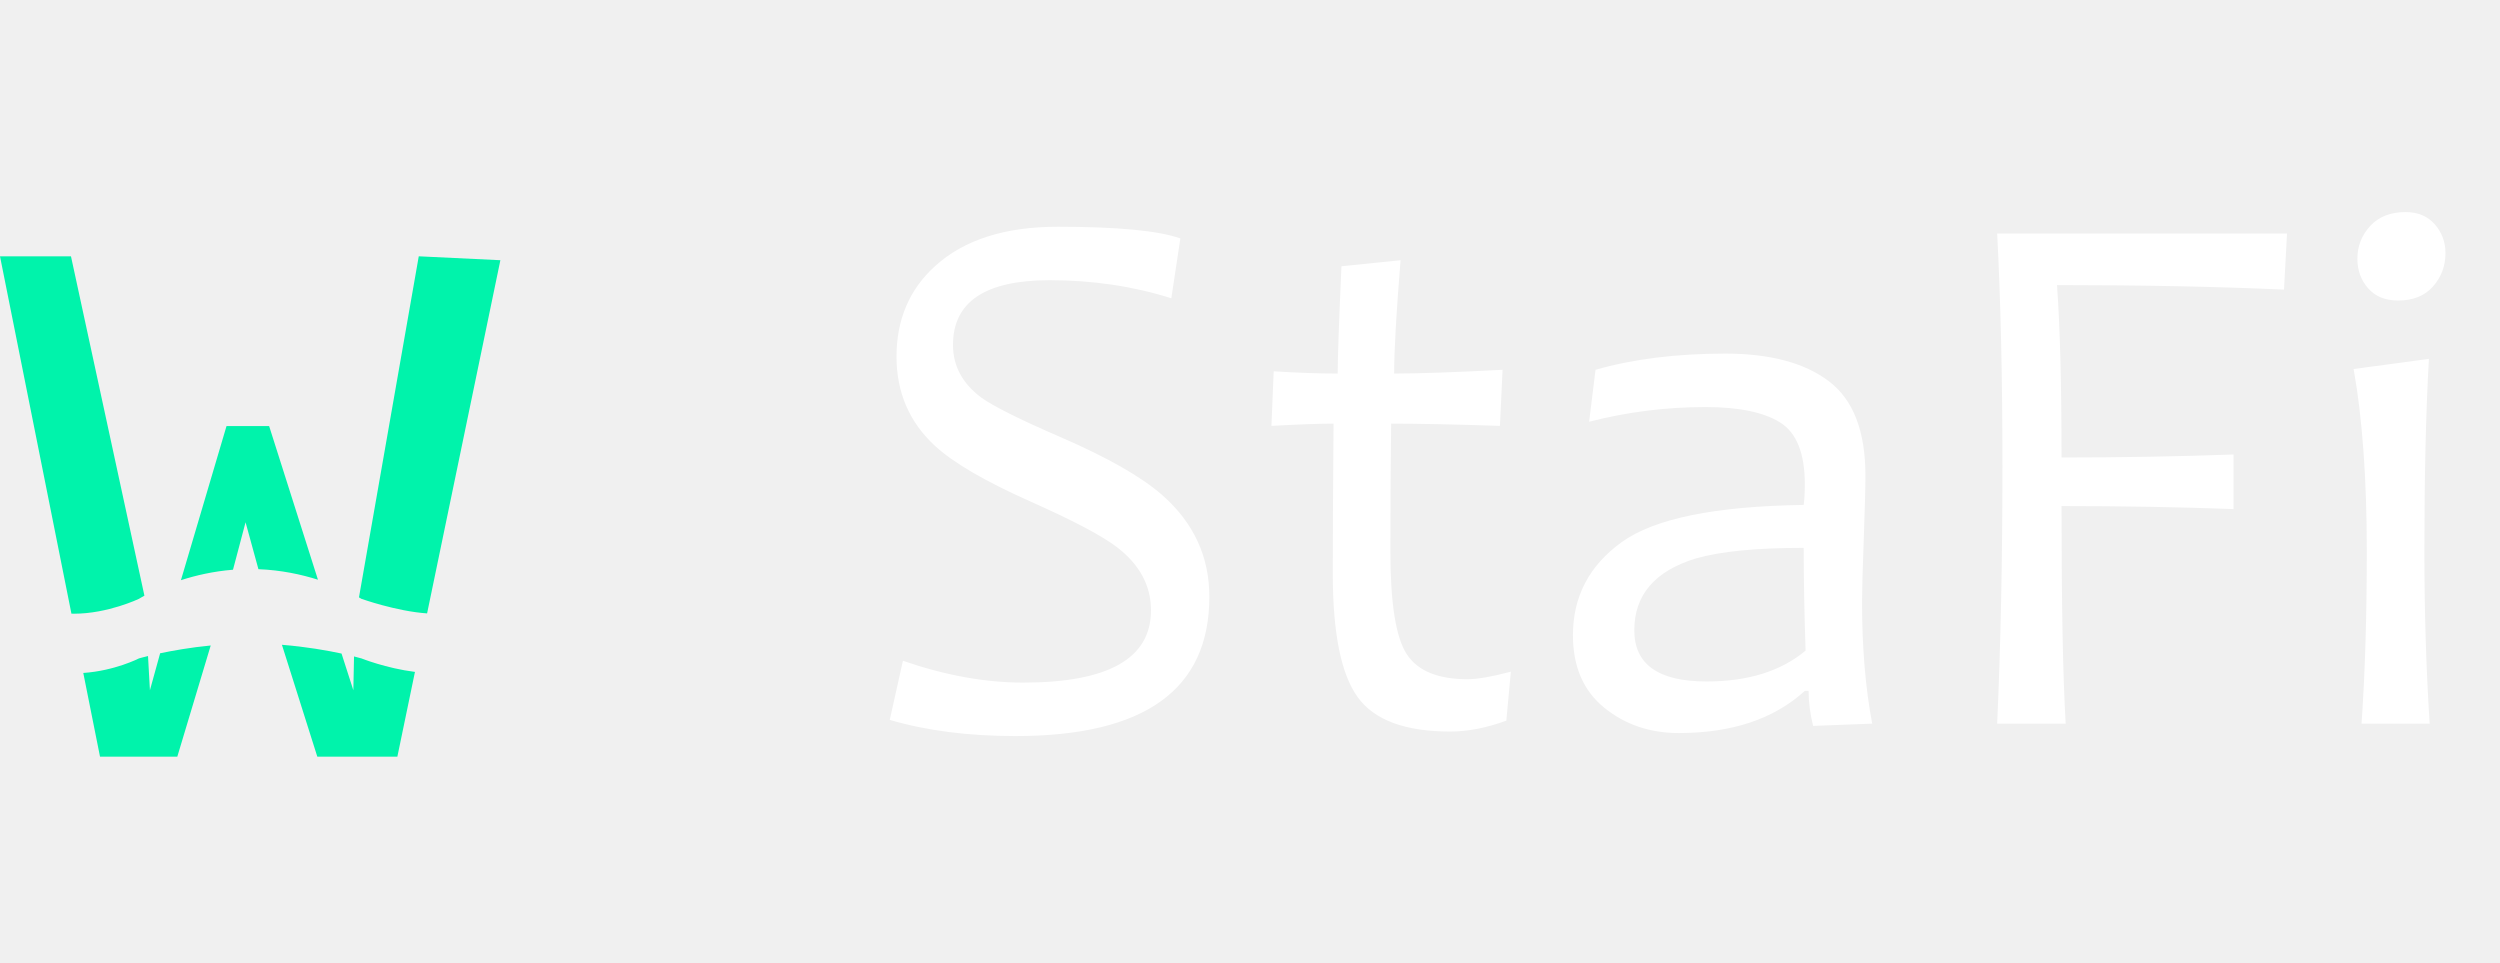
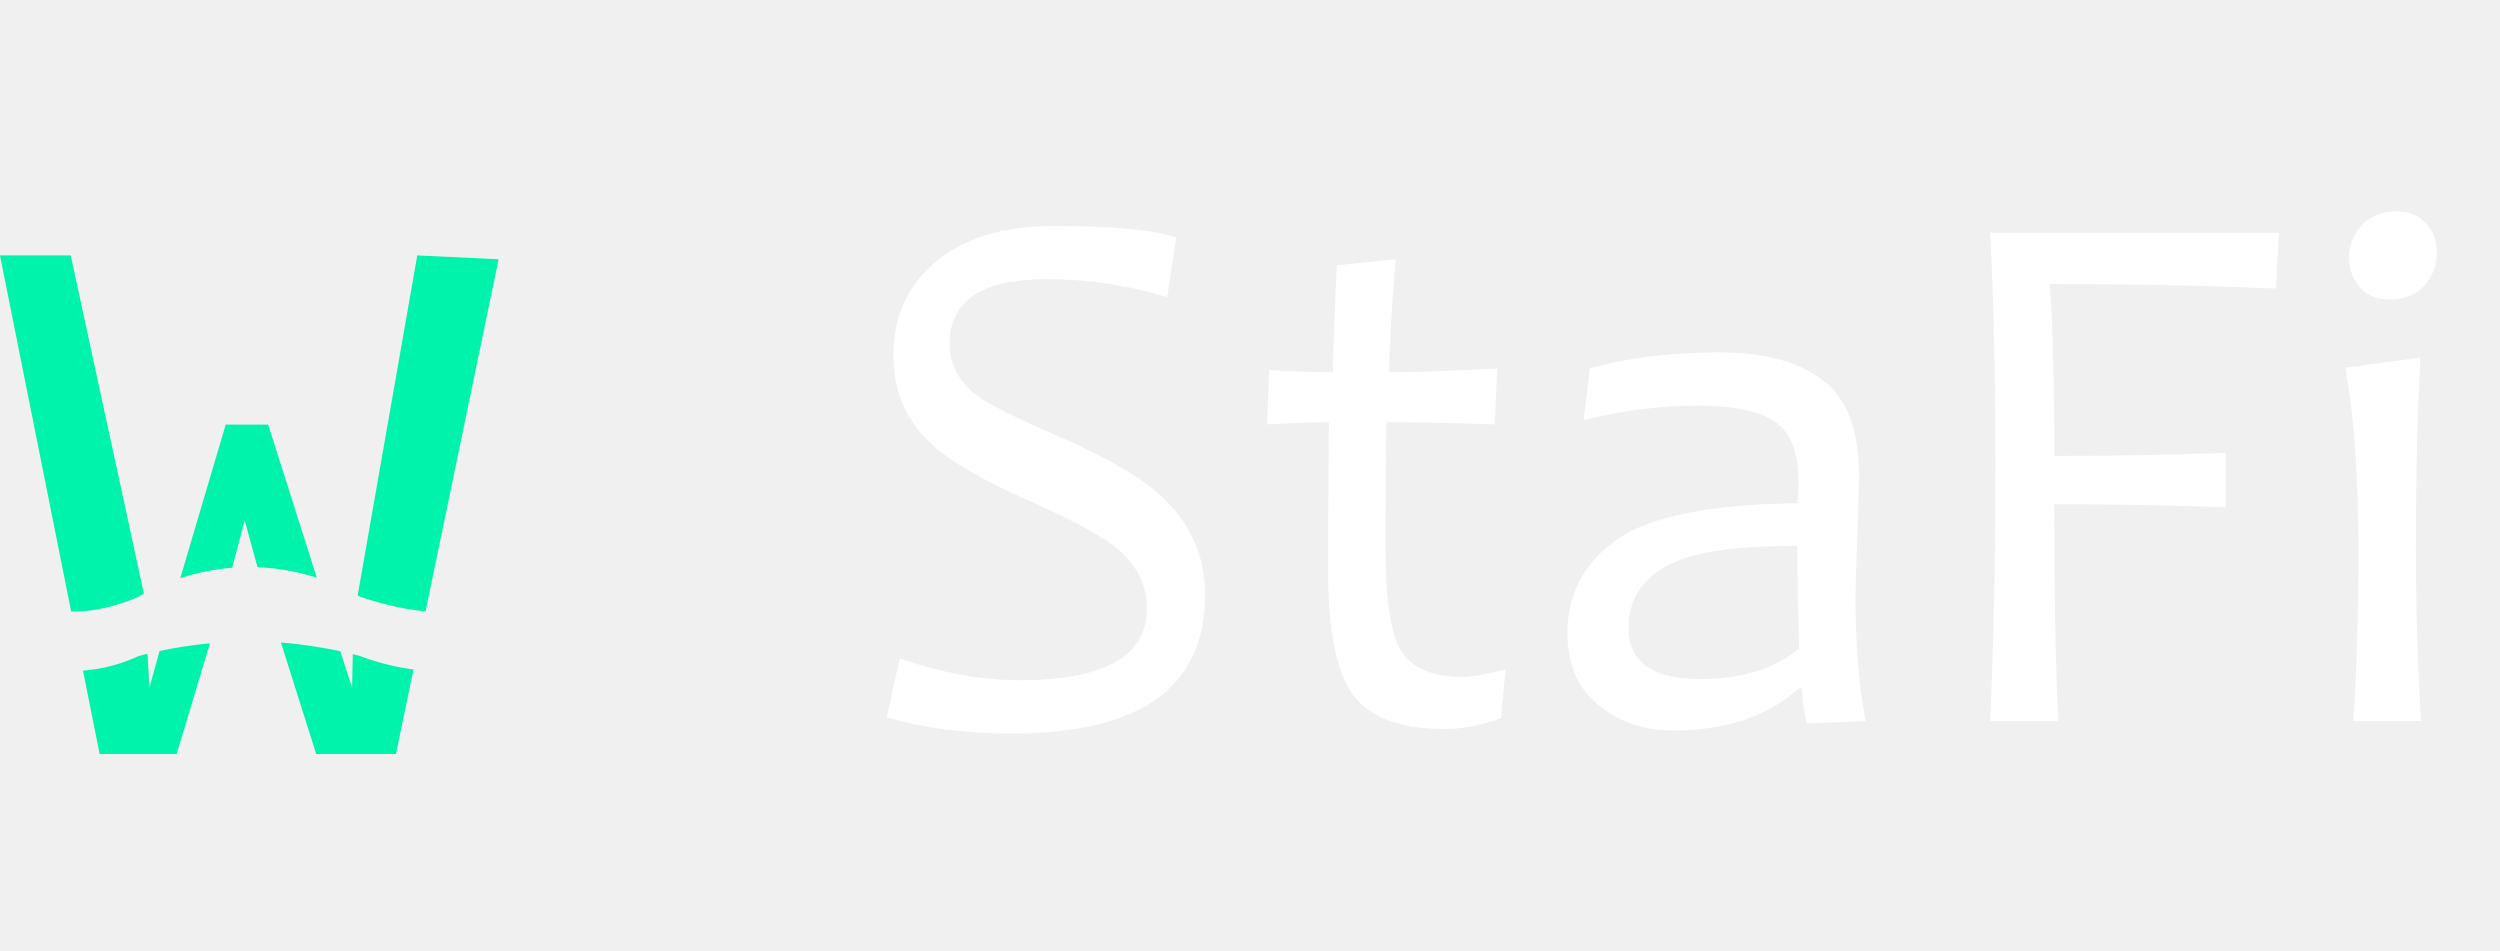
- <svg xmlns="http://www.w3.org/2000/svg" width="213px" height="82px" viewBox="0 0 213 82" version="1.1">
+ <svg xmlns="http://www.w3.org/2000/svg" width="171px" height="65px" viewBox="0 0 171 65" version="1.1">
  <g id="Group-20">
-     <path d="M36.388 30.425L42.632 0.333L35.678 0L30.584 29.059C30.719 29.137 30.79 29.182 30.79 29.182C30.79 29.182 33.765 30.245 36.388 30.425ZM35.354 35.41C32.876 35.096 30.79 34.258 30.79 34.258C30.79 34.258 30.567 34.193 30.163 34.092L30.105 36.972L29.099 33.846C27.879 33.584 26.087 33.265 24.02 33.1L27.035 42.632L33.855 42.632L35.354 35.41ZM22.018 26.658L20.922 22.661L19.851 26.704C18.157 26.84 16.651 27.195 15.415 27.595L19.299 14.465L22.93 14.465L27.089 27.554C25.693 27.112 23.966 26.734 22.018 26.658ZM13.643 33.823C14.725 33.594 16.225 33.327 17.953 33.158L15.106 42.632L8.521 42.632L7.096 35.499C9.782 35.316 11.842 34.258 11.842 34.258C11.842 34.258 12.117 34.177 12.611 34.057L12.773 36.972L13.643 33.823ZM12.304 28.915L6.047 0L0 0L6.086 30.448C6.163 30.45 6.24 30.451 6.316 30.451C9.181 30.451 11.842 29.182 11.842 29.182C11.842 29.182 12.002 29.079 12.304 28.915Z" transform="translate(0 21.83684)" id="Combined-Shape" fill="#00F3AB" fill-rule="evenodd" stroke="none" />
-     <g id="Group-3" transform="translate(71.95263 0)">
-       <g id="StaFi" fill="#FFFFFF" transform="translate(0.6789474 0.6789474)">
-         <path d="M134.665 23.723Q135.723 22.521 135.723 20.885Q135.723 19.474 134.809 18.431Q133.895 17.389 132.323 17.389Q130.399 17.389 129.308 18.576Q128.218 19.762 128.218 21.366Q128.218 22.841 129.132 23.884Q130.046 24.926 131.682 24.926Q133.606 24.926 134.665 23.723ZM30.405 50.167Q30.405 62.034 13.887 62.034Q7.858 62.034 3.175 60.655L4.298 55.619Q9.686 57.479 14.529 57.479Q25.433 57.479 25.433 51.322Q25.433 48.211 22.611 45.998Q20.719 44.522 15.17 42.053Q9.333 39.455 6.992 37.274Q3.752 34.259 3.752 29.705Q3.752 24.958 7.056 21.975Q10.744 18.64 17.479 18.64Q25.113 18.64 27.935 19.634L27.165 24.734Q22.29 23.194 16.806 23.194Q8.563 23.194 8.563 28.71Q8.563 31.372 10.937 33.169Q12.476 34.291 17.736 36.568Q23.734 39.166 26.396 41.507Q30.405 45.035 30.405 50.167ZM122.222 19.217L121.966 23.996Q113.434 23.611 102.626 23.611Q103.011 28.935 103.011 38.3Q110.548 38.3 117.668 38.044L117.668 42.694Q110.805 42.438 103.011 42.438Q103.011 54.978 103.364 60.975L97.527 60.975Q97.976 51.033 97.976 39.038Q97.976 27.748 97.527 19.217L122.222 19.217ZM56.093 56.549L55.708 60.719Q53.174 61.649 50.929 61.649Q45.156 61.649 43.039 58.714Q40.922 55.78 40.922 48.211Q40.922 43.303 40.987 35.414Q39.191 35.414 35.695 35.606L35.887 30.956Q38.934 31.148 41.339 31.148Q41.339 29.224 41.66 22.007L46.696 21.494Q46.15 28.229 46.15 31.148Q49.293 31.148 55.387 30.827L55.163 35.606Q49.39 35.414 45.894 35.414Q45.83 40.257 45.83 46.318Q45.83 52.925 47.225 55.058Q48.62 57.191 52.404 57.191Q53.655 57.191 56.093 56.549ZM81.845 61.168L86.88 60.975Q86.014 56.421 86.014 50.584Q86.014 49.269 86.159 45.308Q86.303 41.347 86.303 39.84Q86.303 34.163 83.192 31.805Q80.081 29.448 74.372 29.448Q68.118 29.448 63.307 30.827L62.762 35.253Q67.637 34.002 72.672 34.002Q76.938 34.002 79.039 35.317Q81.139 36.632 81.139 40.577Q81.139 41.572 81.043 42.341Q69.722 42.502 65.552 45.5Q61.383 48.499 61.383 53.438Q61.383 57.447 64.045 59.612Q66.707 61.777 70.395 61.777Q77.195 61.777 81.139 58.185L81.46 58.185Q81.46 59.596 81.845 61.168ZM128.571 60.975L134.376 60.975Q133.927 54.016 133.927 46.318Q133.927 36.6 134.312 29.897L127.897 30.763Q129.02 37.049 129.02 46.318Q129.02 54.561 128.571 60.975ZM81.043 45.998Q81.043 49.878 81.204 54.753Q78.061 57.383 72.769 57.383Q66.611 57.383 66.611 53.021Q66.611 48.499 71.871 46.896Q75.014 45.998 81.043 45.998Z" />
+     <path d="M29.11 24.34L34.105 0.266L28.542 0L24.467 23.247C24.575 23.31 24.632 23.346 24.632 23.346C24.632 23.346 27.012 24.196 29.11 24.34ZM28.283 28.328C26.301 28.077 24.632 27.406 24.632 27.406C24.632 27.406 24.454 27.354 24.131 27.274L24.084 29.578L23.279 27.077C22.303 26.868 20.869 26.612 19.216 26.48L21.628 34.105L27.084 34.105L28.283 28.328ZM17.615 21.327L16.738 18.129L15.881 21.363C14.525 21.472 13.321 21.756 12.332 22.076L15.439 11.572L18.344 11.572L21.671 22.043C20.555 21.69 19.172 21.387 17.615 21.327ZM10.915 27.058C11.78 26.875 12.98 26.662 14.363 26.527L12.085 34.105L6.817 34.105L5.677 28.399C7.825 28.253 9.474 27.406 9.474 27.406C9.474 27.406 9.694 27.342 10.088 27.245L10.219 29.578L10.915 27.058ZM9.843 23.132L4.838 0L0 0L4.869 24.359C4.93 24.36 4.992 24.361 5.053 24.361C7.344 24.361 9.474 23.346 9.474 23.346C9.474 23.346 9.602 23.263 9.843 23.132Z" transform="translate(0 17.46947)" id="Combined-Shape" fill="#00F3AB" fill-rule="evenodd" stroke="none" />
+     <g id="Group-3" transform="translate(57.56211 0)">
+       <g id="StaFi" fill="#FFFFFF" transform="translate(0.5431579 0.5431579)">
+         <path d="M107.732 18.979Q108.578 18.016 108.578 16.708Q108.578 15.579 107.847 14.745Q107.116 13.911 105.859 13.911Q104.319 13.911 103.447 14.861Q102.574 15.81 102.574 17.093Q102.574 18.273 103.306 19.107Q104.037 19.941 105.345 19.941Q106.885 19.941 107.732 18.979ZM24.324 40.134Q24.324 49.627 11.11 49.627Q6.286 49.627 2.54 48.524L3.438 44.495Q7.749 45.984 11.623 45.984Q20.347 45.984 20.347 41.057Q20.347 38.568 18.089 36.798Q16.575 35.618 12.136 33.642Q7.466 31.564 5.593 29.819Q3.002 27.407 3.002 23.764Q3.002 19.966 5.645 17.58Q8.595 14.912 13.984 14.912Q20.09 14.912 22.348 15.707L21.732 19.787Q17.832 18.555 13.445 18.555Q6.851 18.555 6.851 22.968Q6.851 25.098 8.749 26.535Q9.981 27.433 14.189 29.255Q18.987 31.333 21.116 33.206Q24.324 36.028 24.324 40.134ZM97.778 15.374L97.573 19.197Q90.748 18.889 82.101 18.889Q82.409 23.148 82.409 30.64Q88.438 30.64 94.134 30.435L94.134 34.155Q88.644 33.95 82.409 33.95Q82.409 43.982 82.691 48.78L78.021 48.78Q78.38 40.826 78.38 31.23Q78.38 22.199 78.021 15.374L97.778 15.374ZM44.874 45.239L44.566 48.575Q42.539 49.319 40.743 49.319Q36.125 49.319 34.431 46.971Q32.738 44.624 32.738 38.568Q32.738 34.643 32.789 28.331Q31.352 28.331 28.556 28.485L28.71 24.765Q31.147 24.918 33.072 24.918Q33.072 23.379 33.328 17.606L37.356 17.195Q36.92 22.584 36.92 24.918Q39.435 24.918 44.31 24.662L44.13 28.485Q39.512 28.331 36.715 28.331Q36.664 32.205 36.664 37.055Q36.664 42.34 37.78 44.046Q38.896 45.753 41.923 45.753Q42.924 45.753 44.874 45.239ZM65.476 48.934L69.504 48.78Q68.811 45.137 68.811 40.467Q68.811 39.415 68.927 36.246Q69.043 33.078 69.043 31.872Q69.043 27.33 66.554 25.444Q64.065 23.559 59.498 23.559Q54.494 23.559 50.646 24.662L50.21 28.203Q54.11 27.202 58.138 27.202Q61.55 27.202 63.231 28.254Q64.912 29.306 64.912 32.462Q64.912 33.257 64.835 33.873Q55.777 34.001 52.442 36.4Q49.106 38.799 49.106 42.751Q49.106 45.958 51.236 47.69Q53.365 49.422 56.316 49.422Q61.756 49.422 64.912 46.548L65.168 46.548Q65.168 47.677 65.476 48.934ZM102.857 48.78L107.501 48.78Q107.141 43.212 107.141 37.055Q107.141 29.28 107.449 23.918L102.318 24.61Q103.216 29.64 103.216 37.055Q103.216 43.649 102.857 48.78ZM64.835 36.798Q64.835 39.903 64.963 43.803Q62.448 45.907 58.215 45.907Q53.288 45.907 53.288 42.417Q53.288 38.799 57.496 37.516Q60.011 36.798 64.835 36.798Z" />
      </g>
    </g>
  </g>
</svg>
